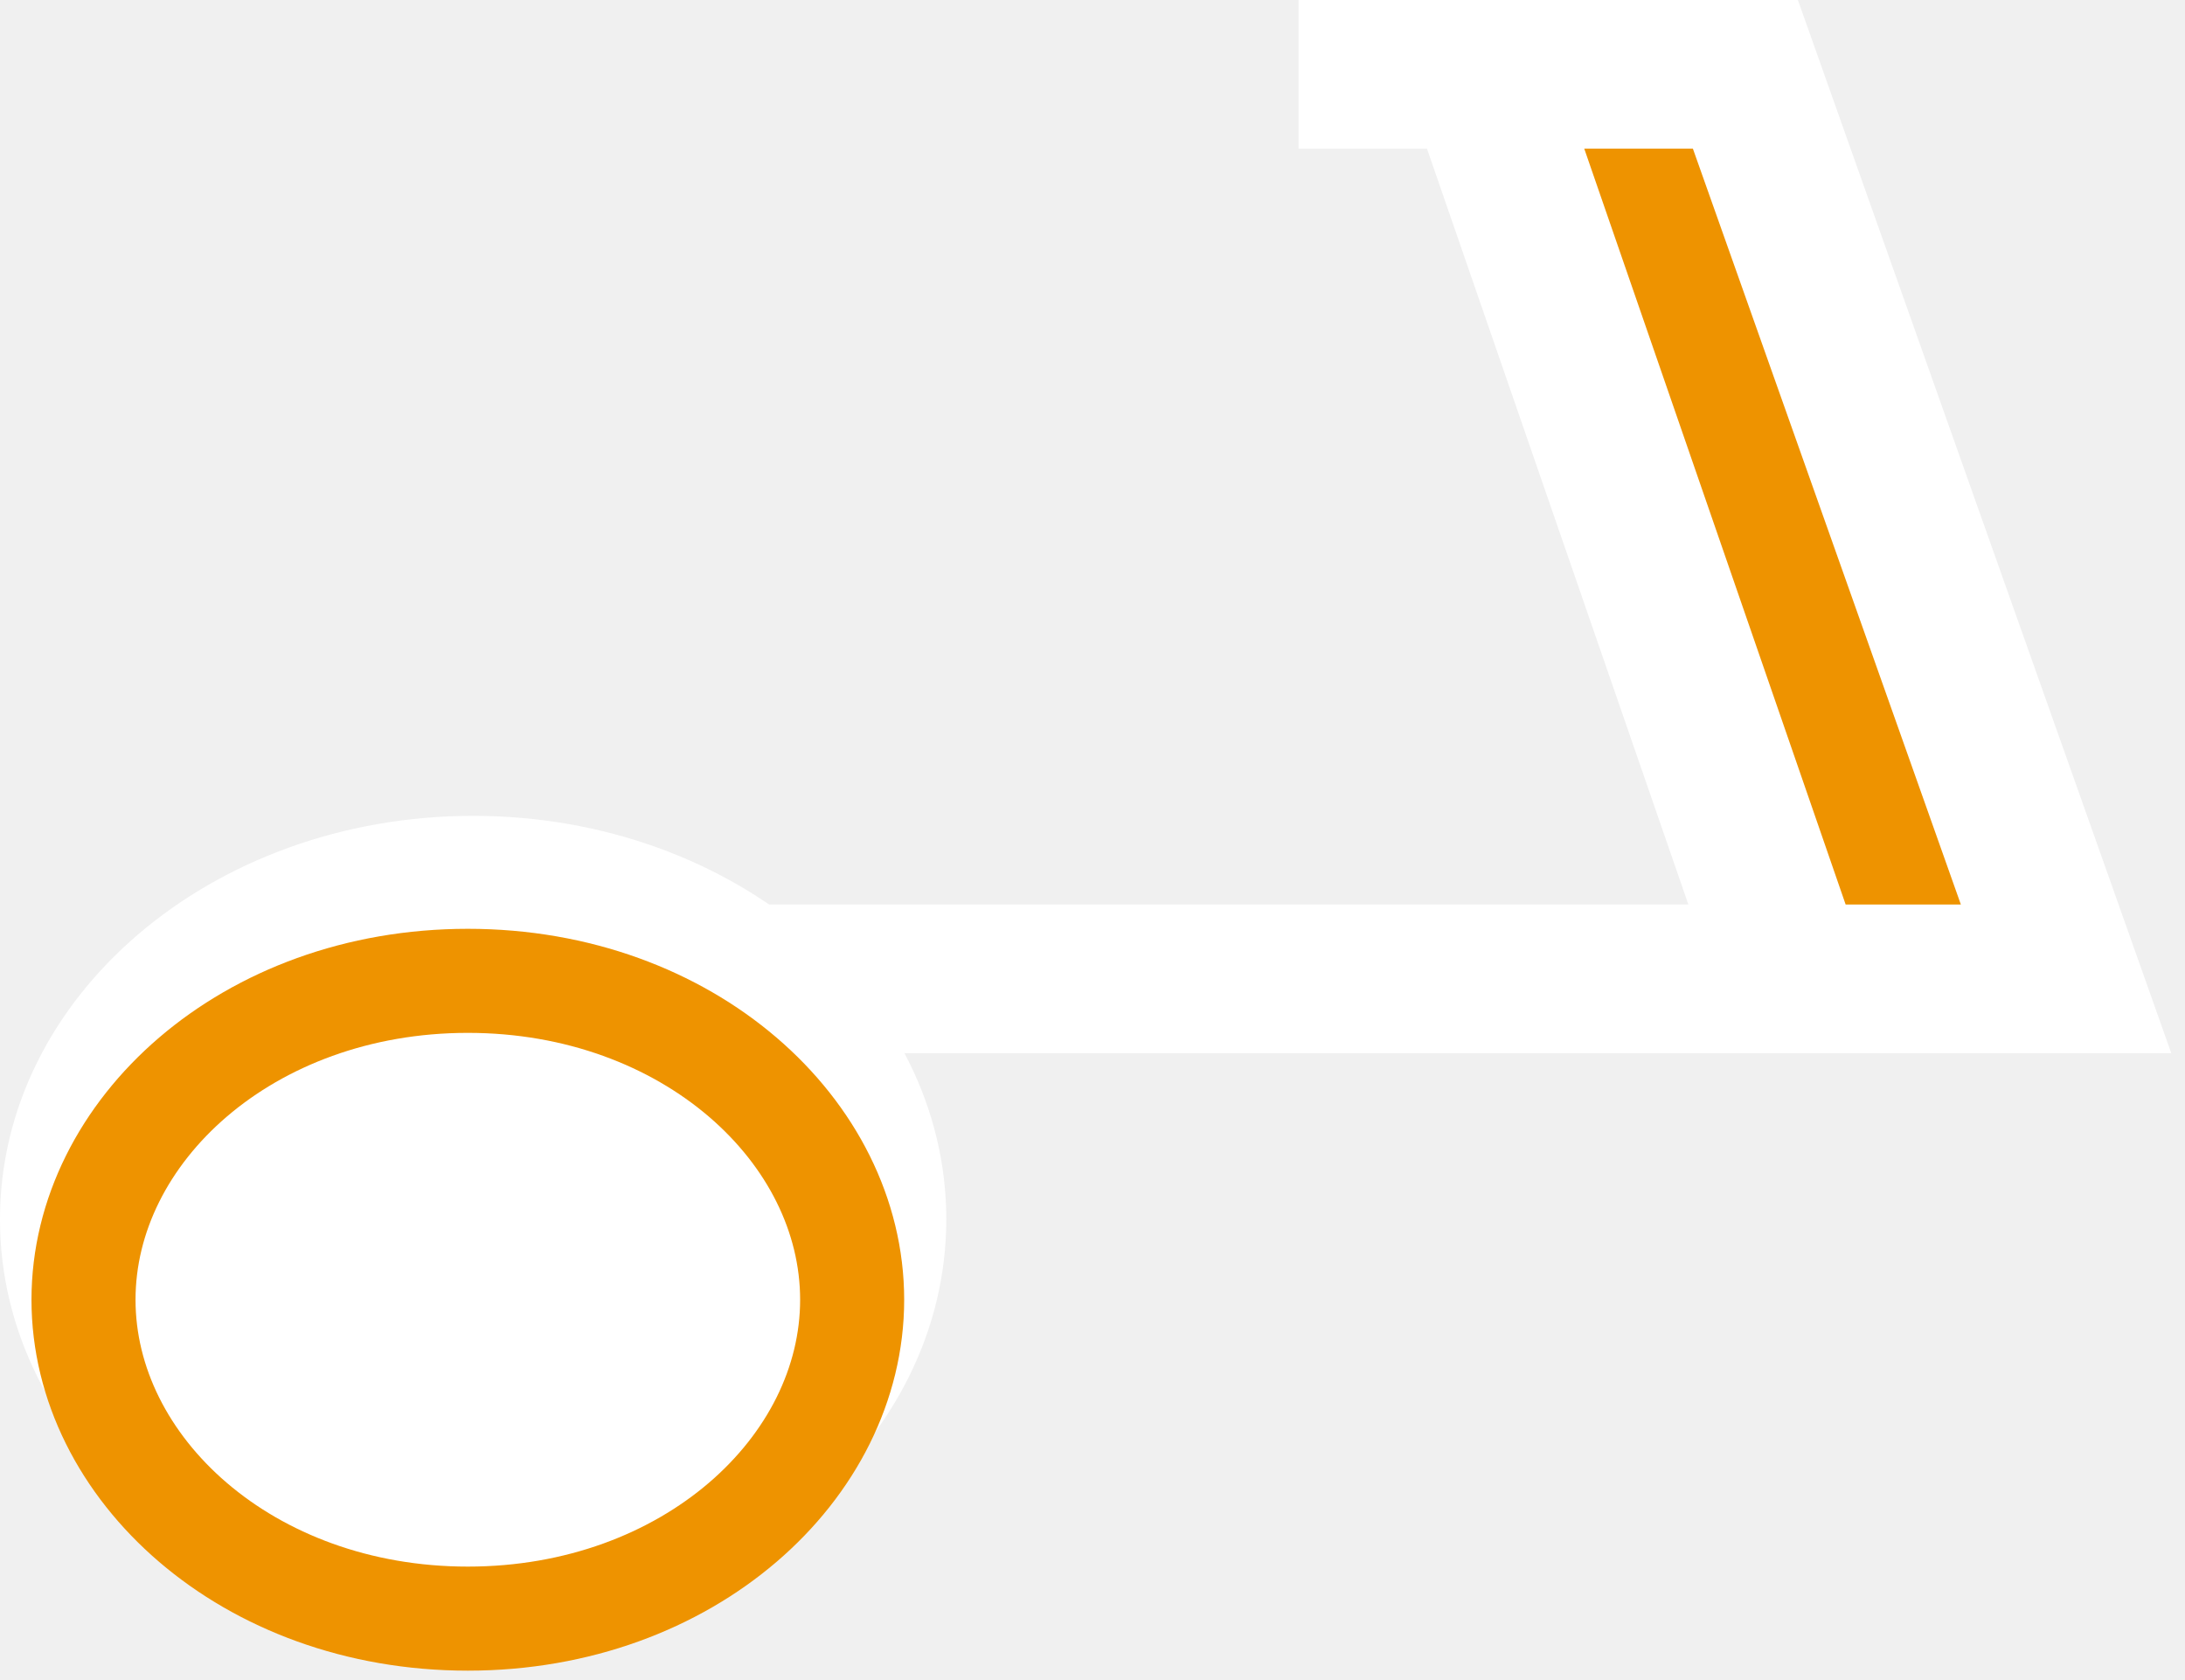
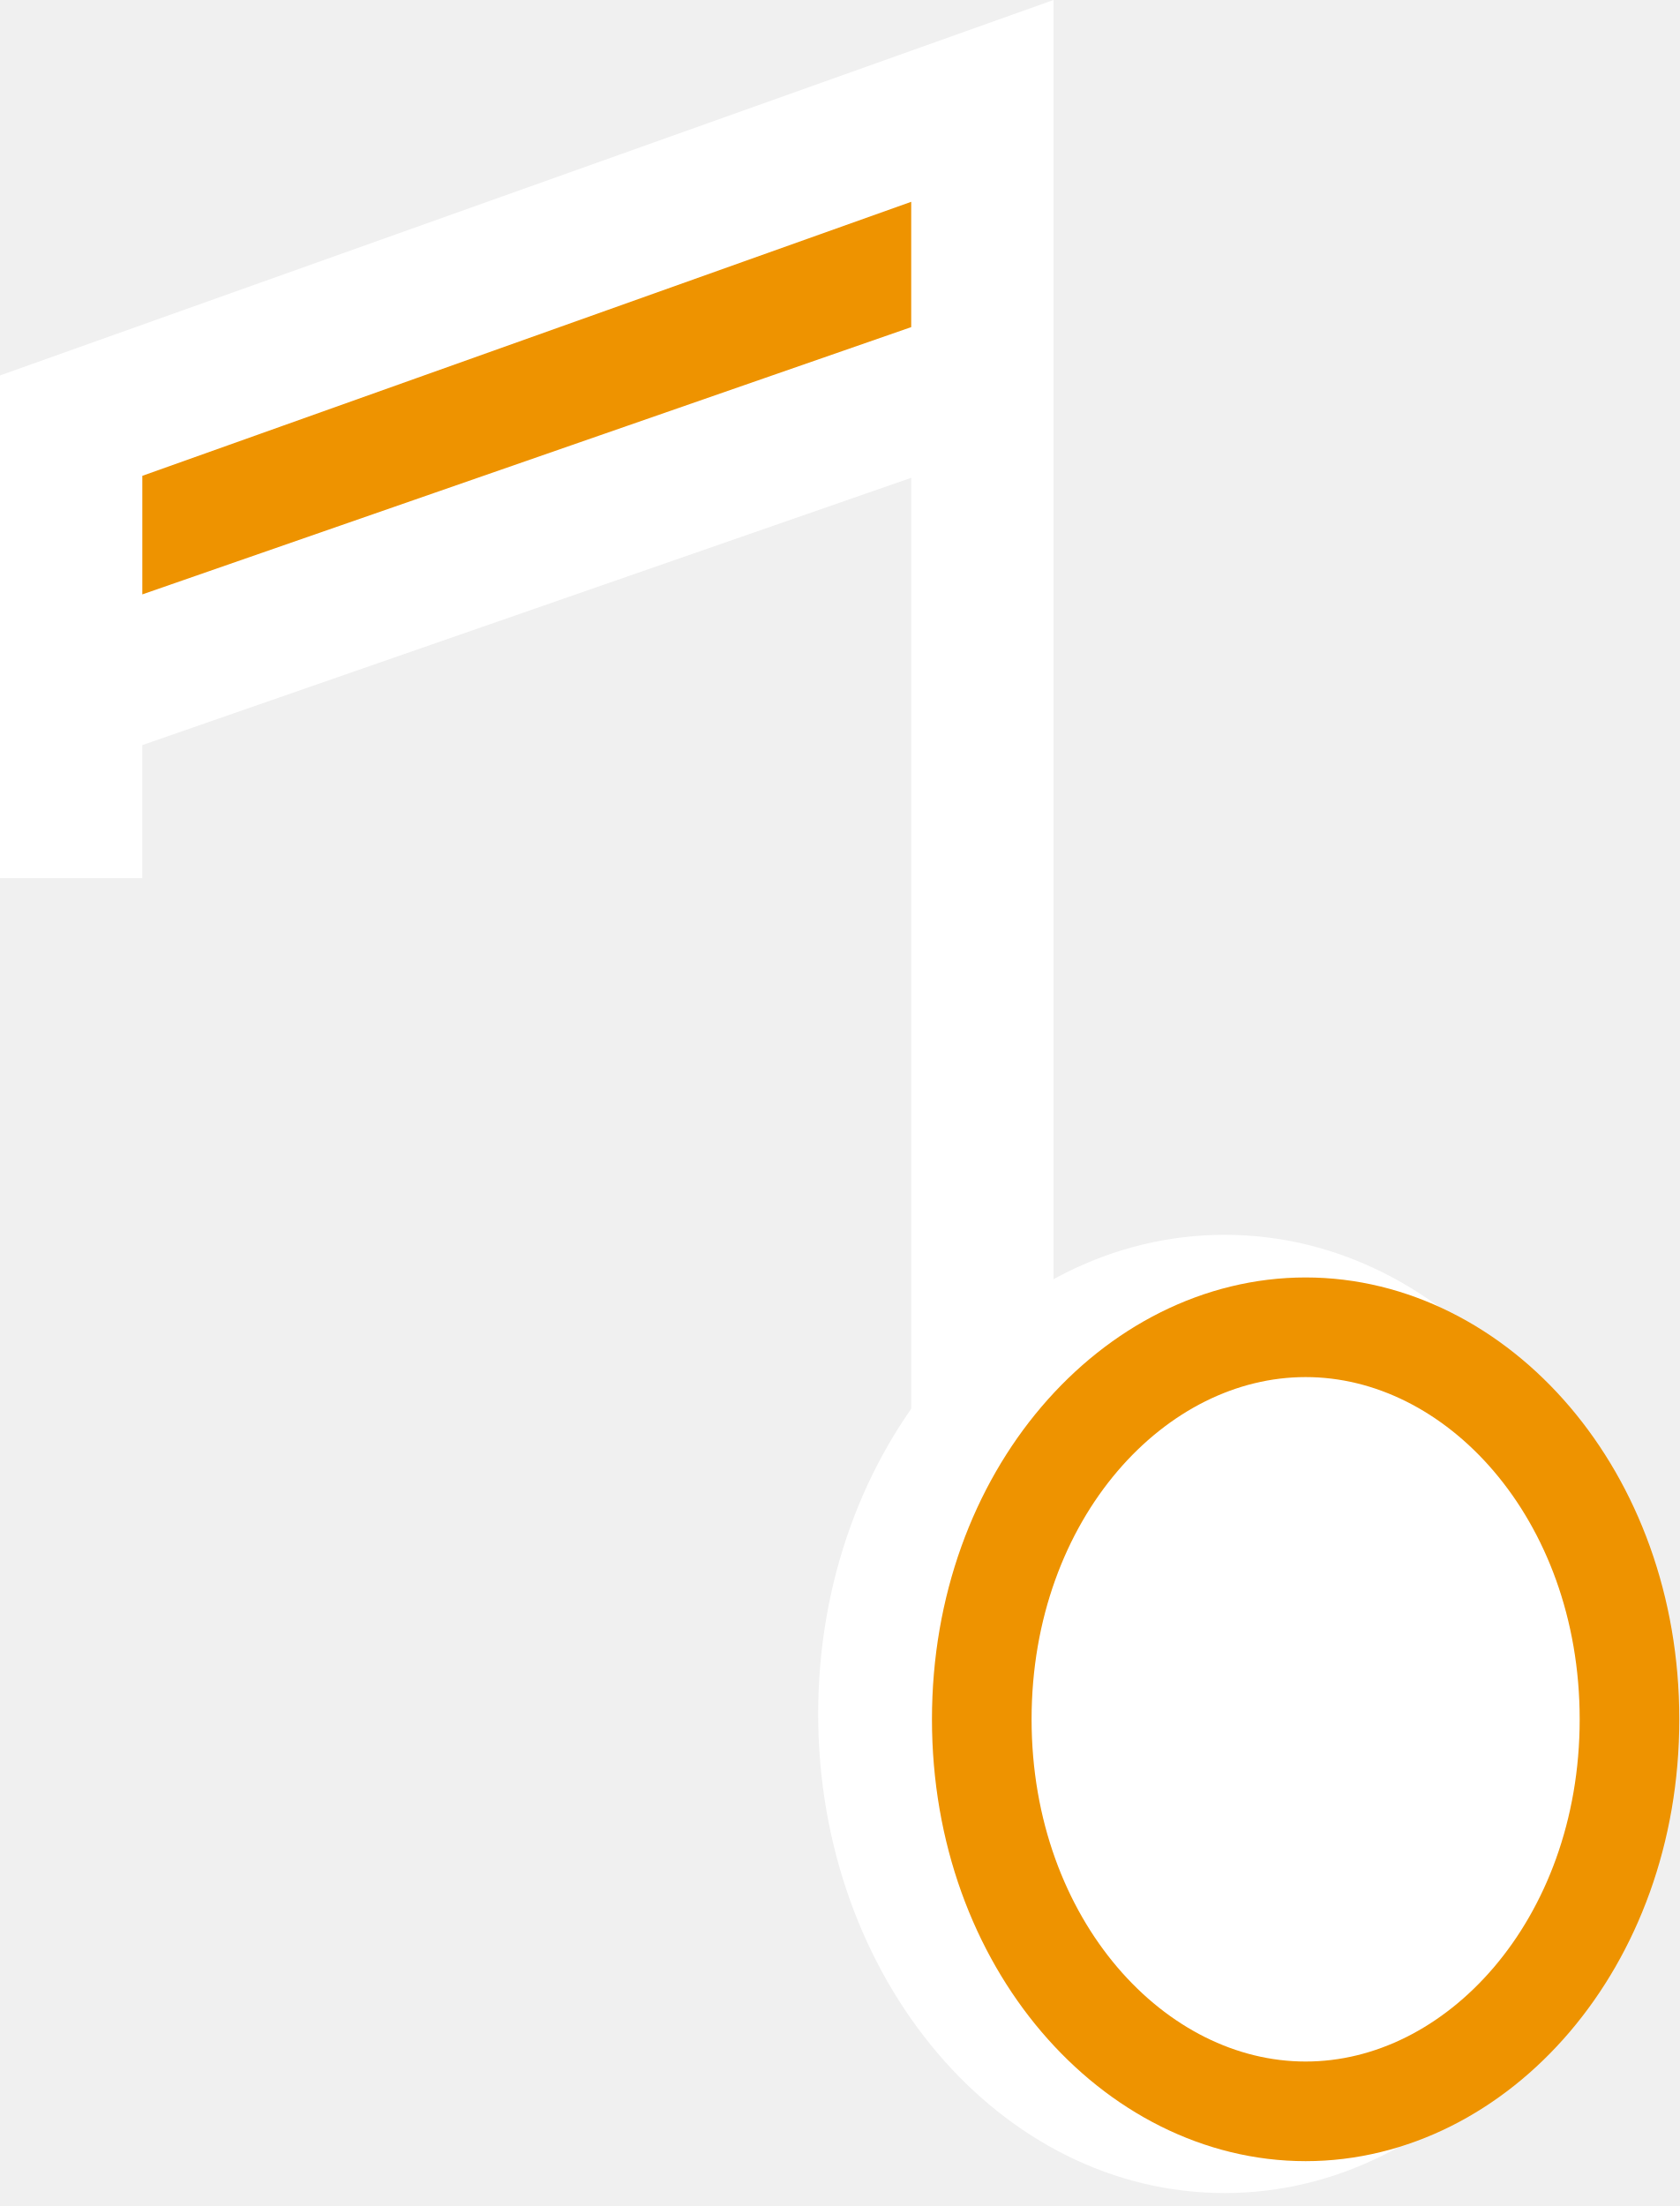
- <svg xmlns="http://www.w3.org/2000/svg" width="147" height="113" viewBox="0 0 147 113" fill="none">
-   <path d="M117.424 4.999L138.999 65.848H120.608L99.563 4.999H117.424Z" fill="#EE9300" />
-   <path d="M16.27 65.848H120.608M87.361 4.999H99.563M120.608 65.848H138.999L117.424 4.999H99.563M120.608 65.848L99.563 4.999" stroke="white" stroke-width="10" />
-   <ellipse cx="27.141" cy="31.832" rx="27.141" ry="31.832" transform="matrix(0 -1 -1 0 63.6633 109.164)" fill="white" />
-   <path d="M57.33 87.433C57.33 76.097 46.309 65.981 31.475 65.981C16.64 65.981 5.618 76.097 5.618 87.433C5.618 98.769 16.64 108.885 31.475 108.885C46.309 108.885 57.33 98.768 57.33 87.433Z" stroke="#EE9300" stroke-width="7" />
+ <svg xmlns="http://www.w3.org/2000/svg" width="118" height="155" viewBox="0 0 118 155" fill="none">
+   <path d="M5 29.907L69.028 7.09V26.54L5 48.796V29.907Z" fill="#EE9300" />
+   <path d="M69.028 136.883V26.54M5 61.7V48.796M69.028 26.54V7.09L5 29.907V48.796M69.028 26.54L5 48.796" stroke="white" stroke-width="10" />
+   <ellipse cx="28.559" cy="33.664" rx="28.559" ry="33.664" transform="matrix(-1 0 0 1 114.608 86.7617)" fill="white" />
+   <path d="M91.742 93.258C79.701 93.258 68.986 105.018 68.986 120.804C68.987 136.589 79.701 148.348 91.742 148.349C103.783 148.349 114.499 136.589 114.499 120.804C114.499 105.018 103.783 93.258 91.742 93.258Z" stroke="#EE9300" stroke-width="7" />
</svg>
